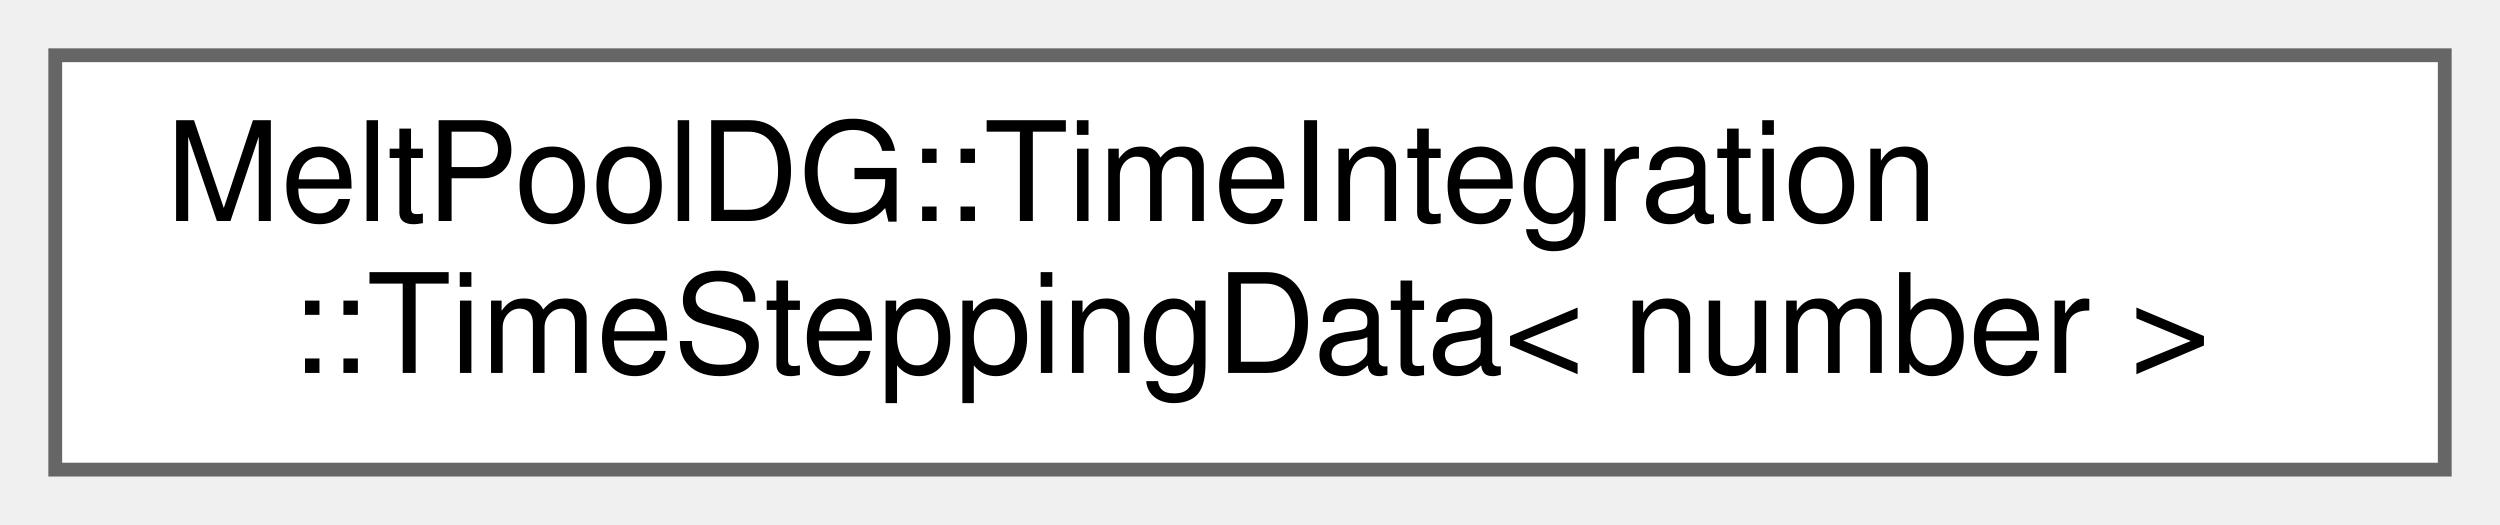
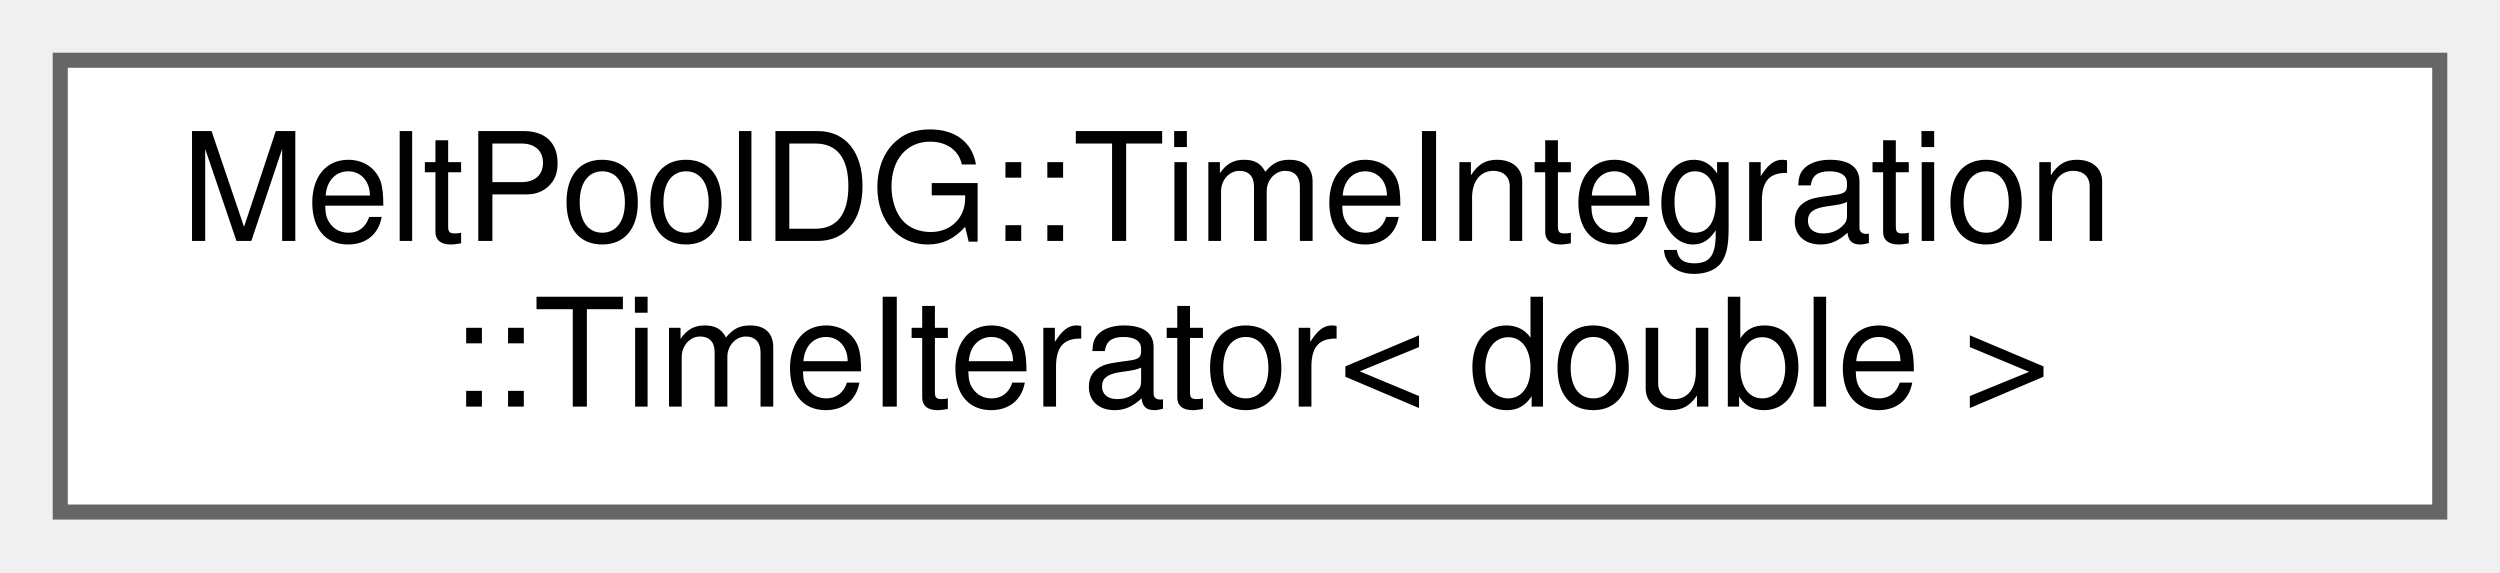
- <svg xmlns="http://www.w3.org/2000/svg" xmlns:xlink="http://www.w3.org/1999/xlink" width="181pt" height="38pt" viewBox="0.00 0.00 181.00 38.00">
+ <svg xmlns="http://www.w3.org/2000/svg" xmlns:xlink="http://www.w3.org/1999/xlink" width="166pt" height="38pt" viewBox="0.00 0.00 166.00 38.00">
  <g id="graph0" class="graph" transform="scale(1 1) rotate(0) translate(4 34)">
    <g id="Node000000" class="node">
      <g id="a_Node000000">
-         <a xlink:href="structMeltPoolDG_1_1TimeIntegration_1_1TimeSteppingData.html" target="_top" xlink:title=" ">
-           <polygon fill="white" stroke="#666666" points="173,-30 0,-30 0,0 173,0 173,-30" />
+         <a xlink:href="classMeltPoolDG_1_1TimeIntegration_1_1TimeIterator.html" target="_top" xlink:title=" ">
+           <polygon fill="white" stroke="#666666" points="158,-30 0,-30 0,0 158,0 158,-30" />
          <text text-anchor="start" x="8" y="-18" font-family="Helvetica,sans-Serif" font-size="10.00">MeltPoolDG::TimeIntegration</text>
-           <text text-anchor="middle" x="86.5" y="-7" font-family="Helvetica,sans-Serif" font-size="10.00">::TimeSteppingData&lt; number &gt;</text>
+           <text text-anchor="middle" x="79" y="-7" font-family="Helvetica,sans-Serif" font-size="10.00">::TimeIterator&lt; double &gt;</text>
        </a>
      </g>
    </g>
  </g>
</svg>
